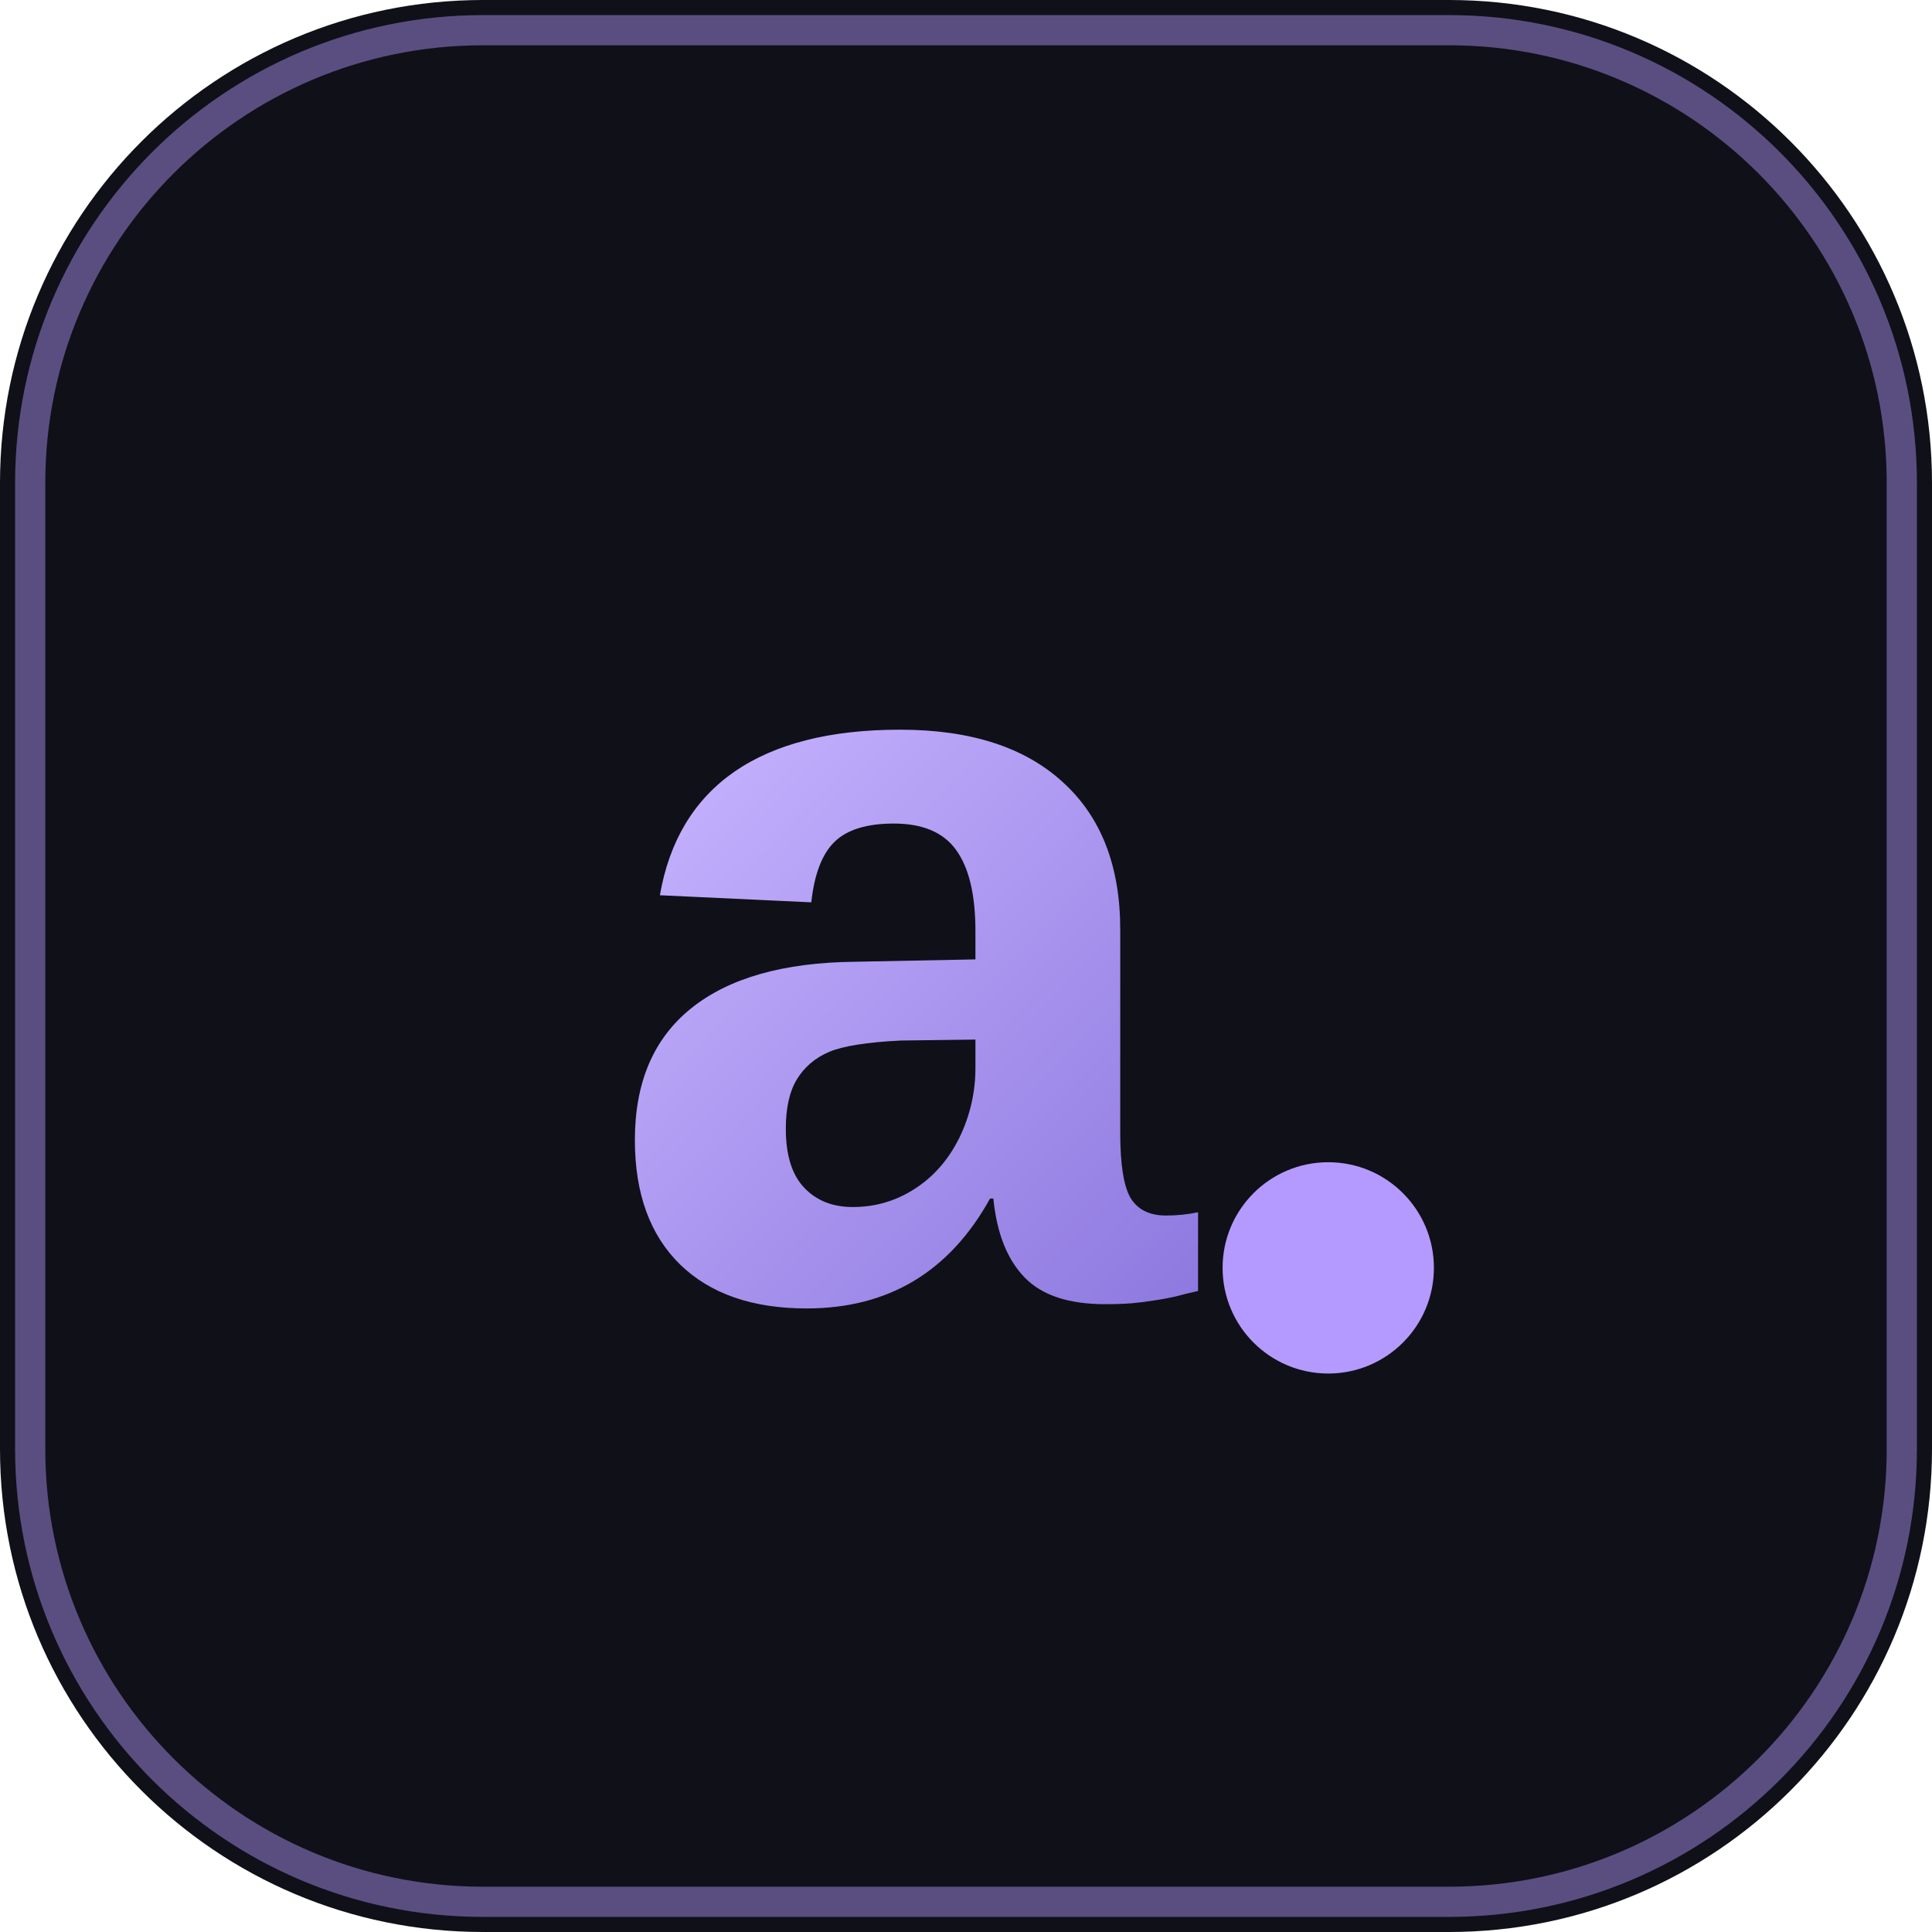
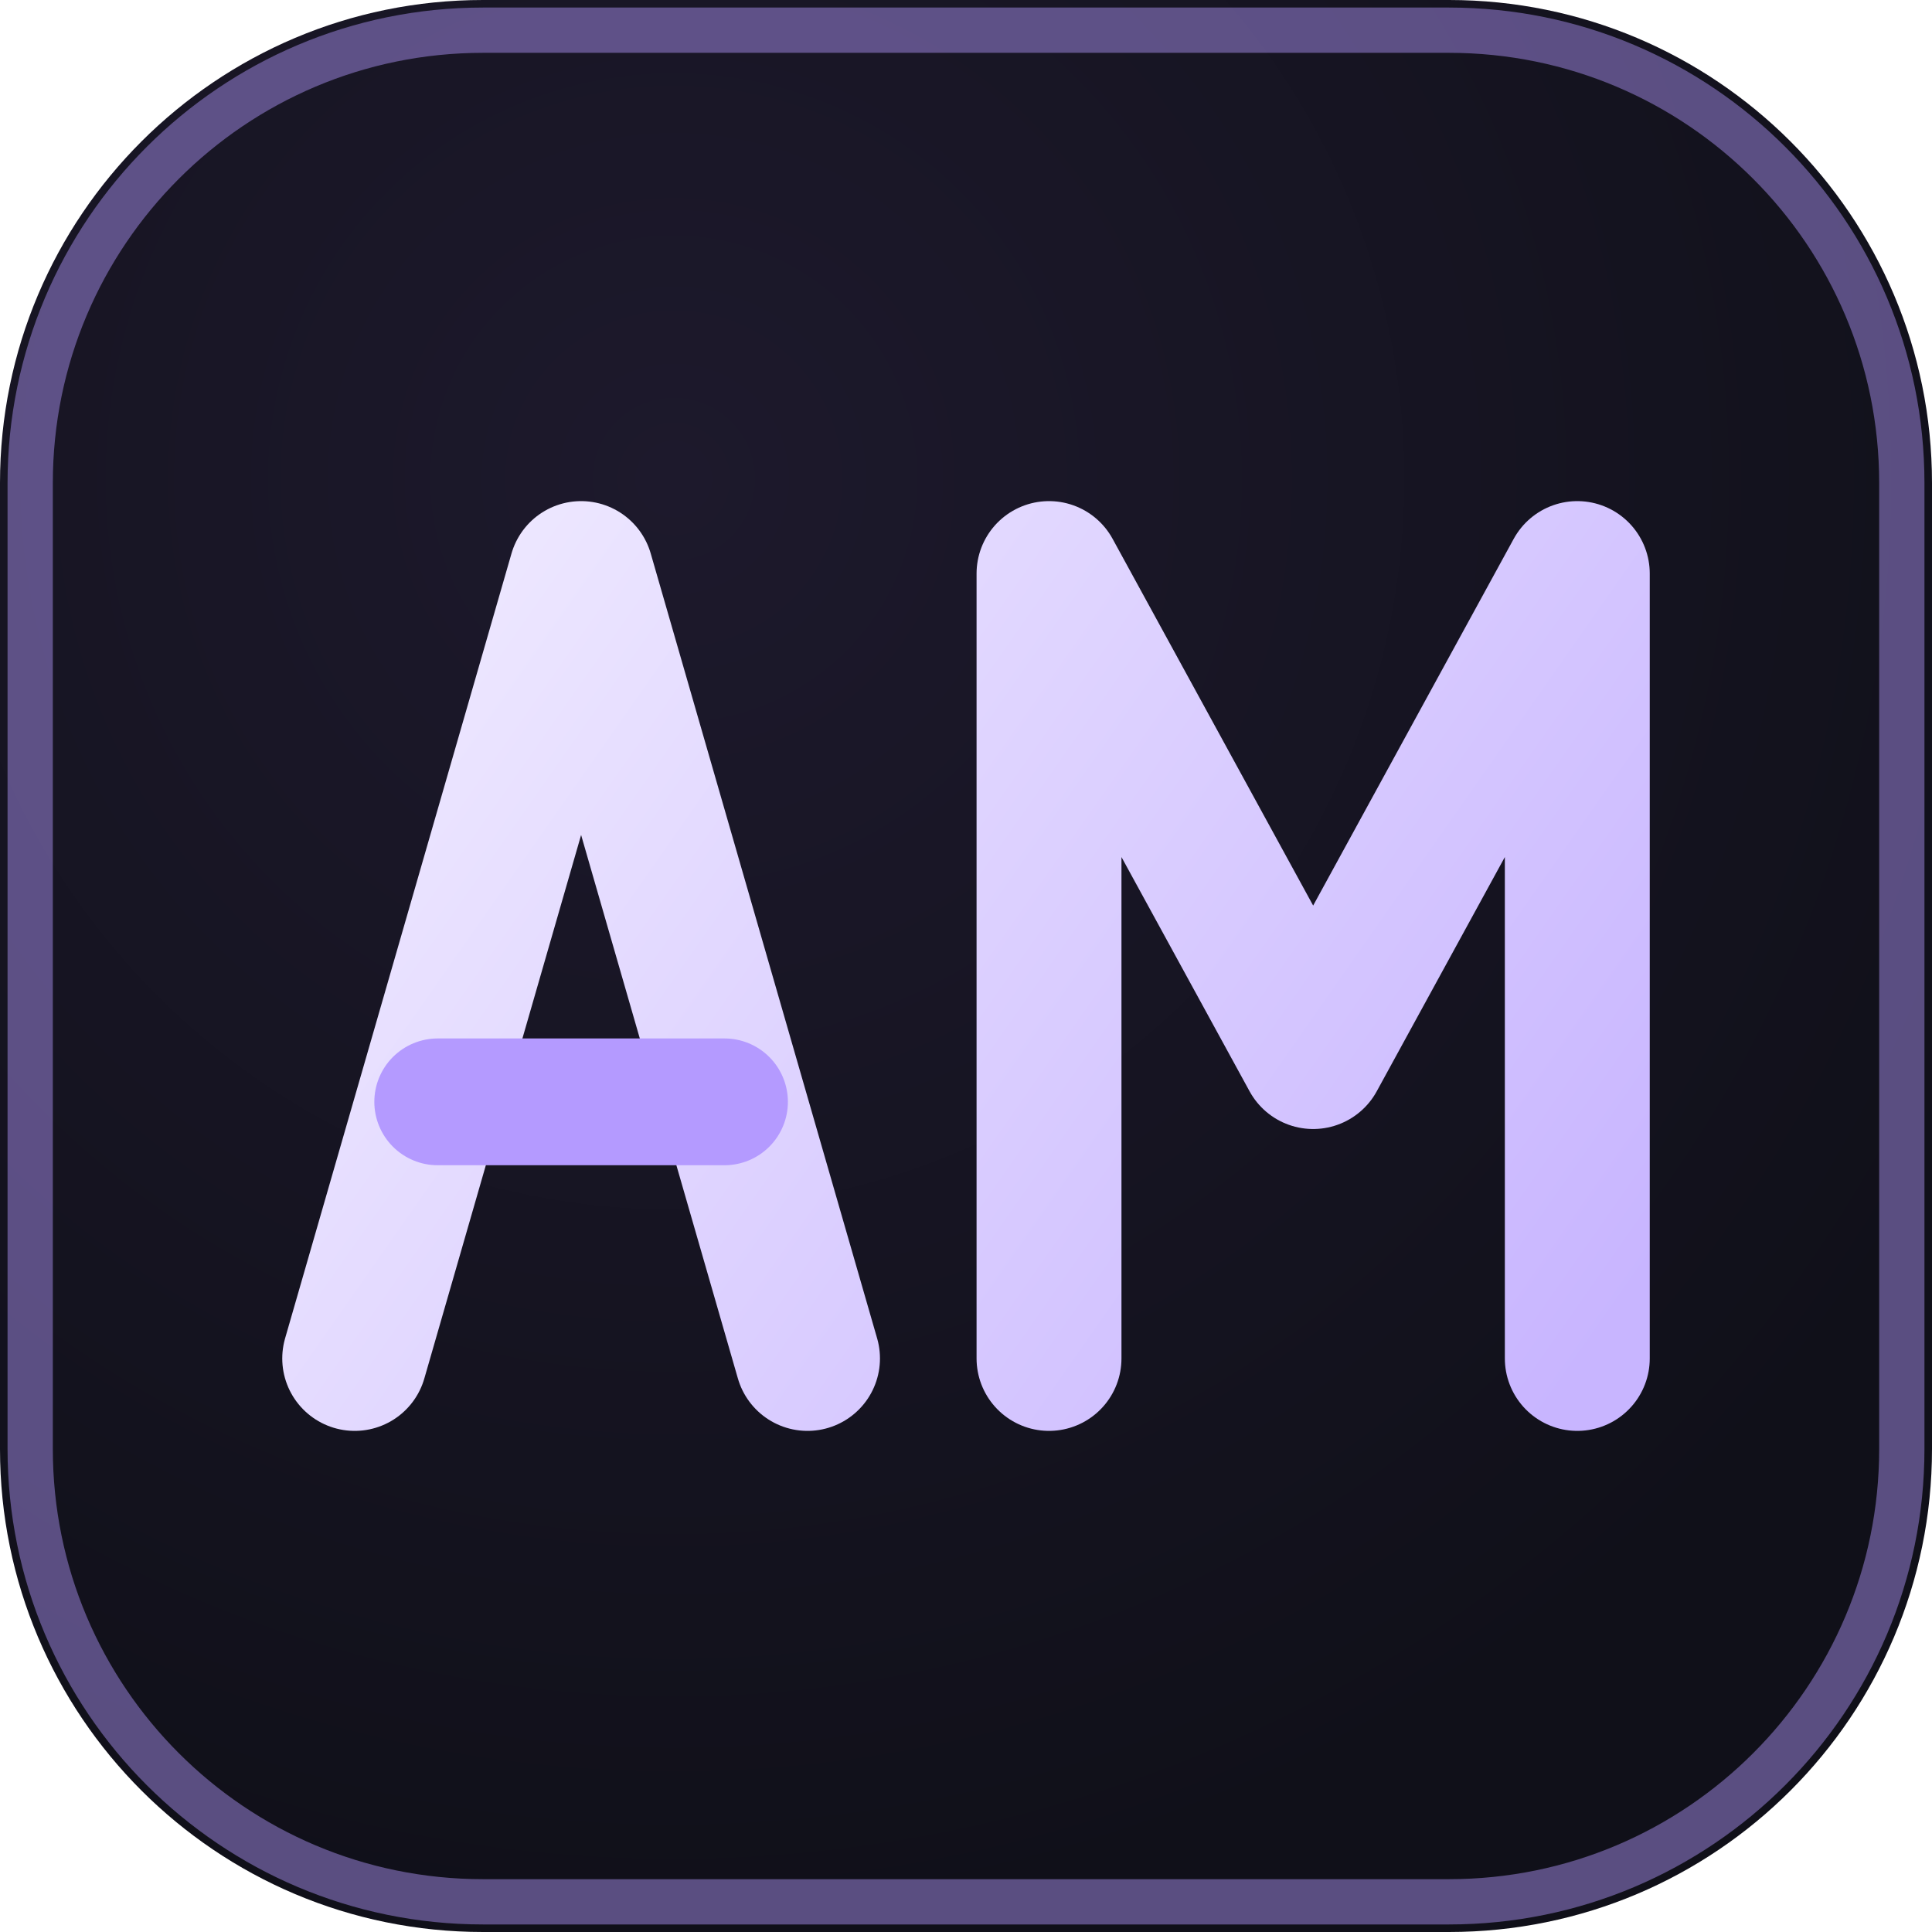
- <svg xmlns="http://www.w3.org/2000/svg" viewBox="0 0 64 64">
+ <svg xmlns="http://www.w3.org/2000/svg" viewBox="0 0 64 64" fill="none">
  <defs>
-     <linearGradient id="g" x1="0" y1="0" x2="1" y2="1">
-       <stop stop-color="#c8b5ff" />
-       <stop offset="1" stop-color="#8d78df" />
+     <radialGradient id="bg" cx="35%" cy="25%" r="75%">
+       <stop offset="0%" stop-color="#1d192c" />
+       <stop offset="100%" stop-color="#101019" />
+     </radialGradient>
+     <linearGradient id="g" x1="12" y1="18" x2="52" y2="46" gradientUnits="userSpaceOnUse">
+       <stop offset="0%" stop-color="#f0ebff" />
+       <stop offset="100%" stop-color="#c8b5ff" />
    </linearGradient>
  </defs>
-   <rect width="64" height="64" rx="16" fill="#101019" />
-   <rect x="1" y="1" width="62" height="62" rx="15" fill="none" stroke="#b49aff" stroke-opacity=".45" />
-   <text x="20" y="43" font-family="Arial,sans-serif" font-size="35" font-weight="700" fill="url(#g)">a</text>
-   <circle cx="44" cy="42" r="3.5" fill="#b49aff" />
+   <rect width="64" height="64" rx="16" fill="url(#bg)" />
+   <rect x="1" y="1" width="62" height="62" rx="15" stroke="#b49aff" stroke-opacity=".45" stroke-width="1.5" />
+   <path d="M11.75 45L19.25 19L26.75 45" stroke="url(#g)" stroke-width="4.8" stroke-linecap="round" stroke-linejoin="round" />
+   <path d="M14.5 36.5H24" stroke="#b49aff" stroke-width="4.2" stroke-linecap="round" />
+   <path d="M34.75 45V19L43.5 35L52.25 19V45" stroke="url(#g)" stroke-width="4.8" stroke-linecap="round" stroke-linejoin="round" />
</svg>
